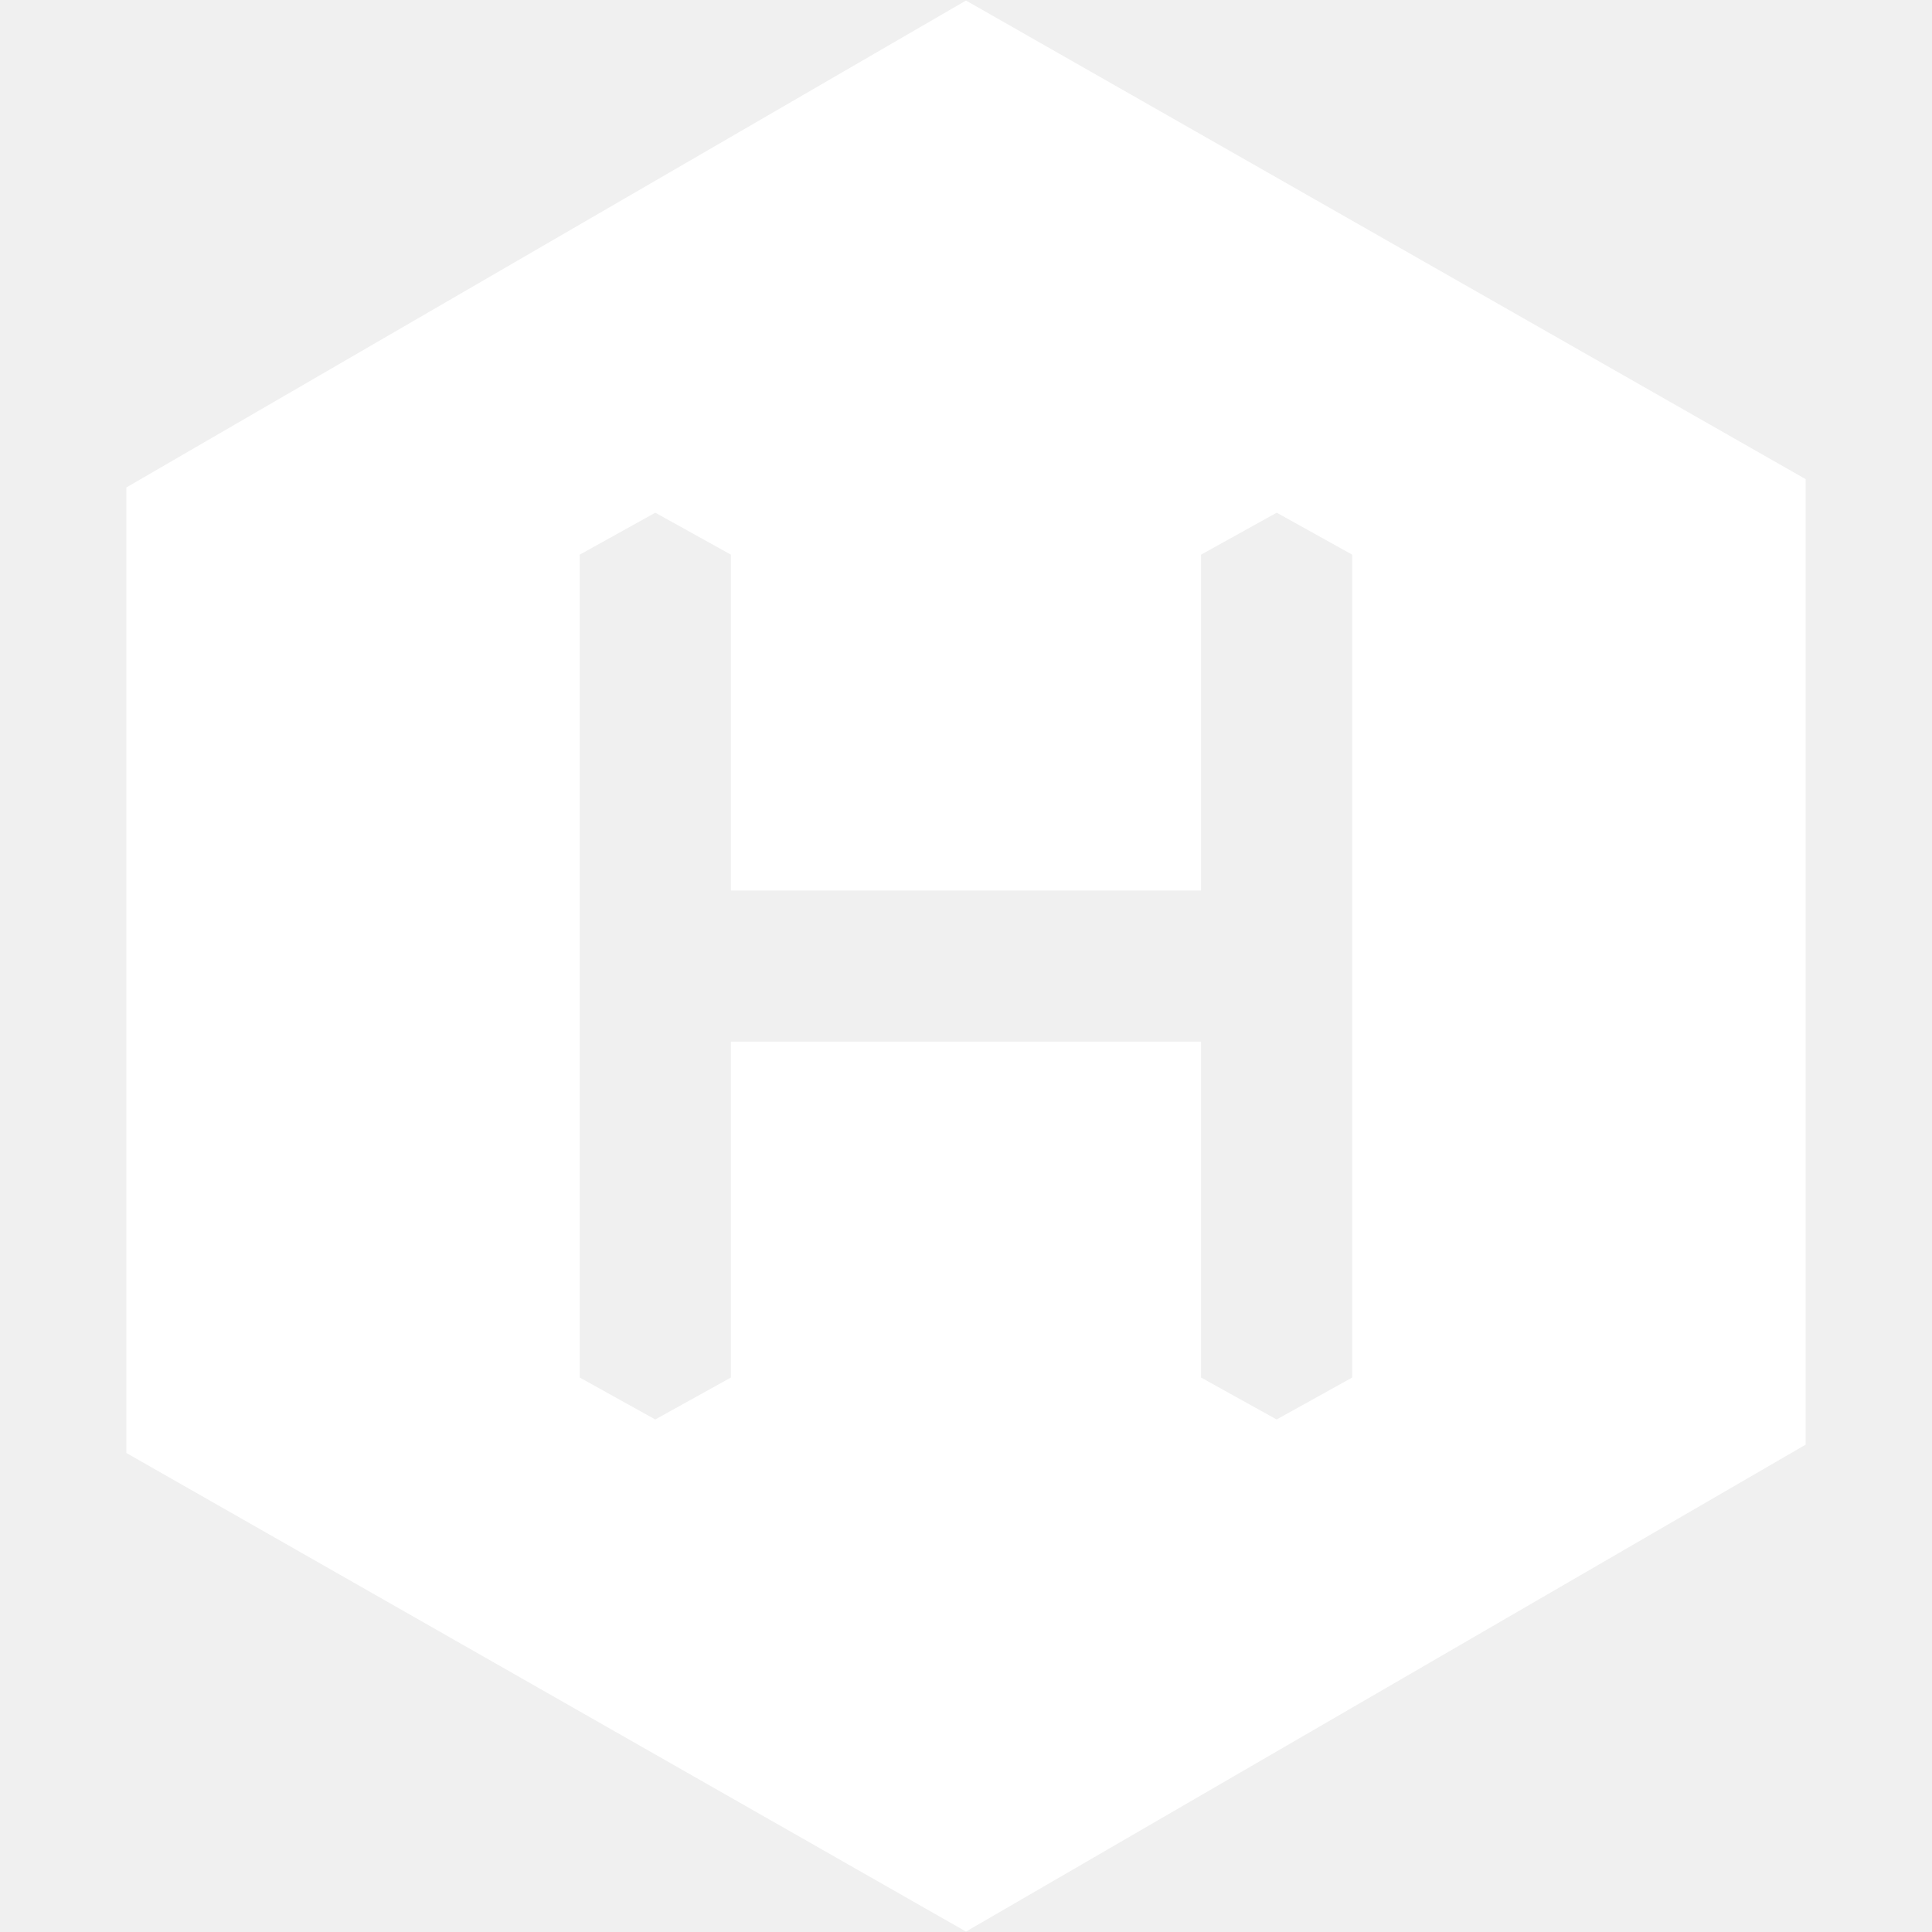
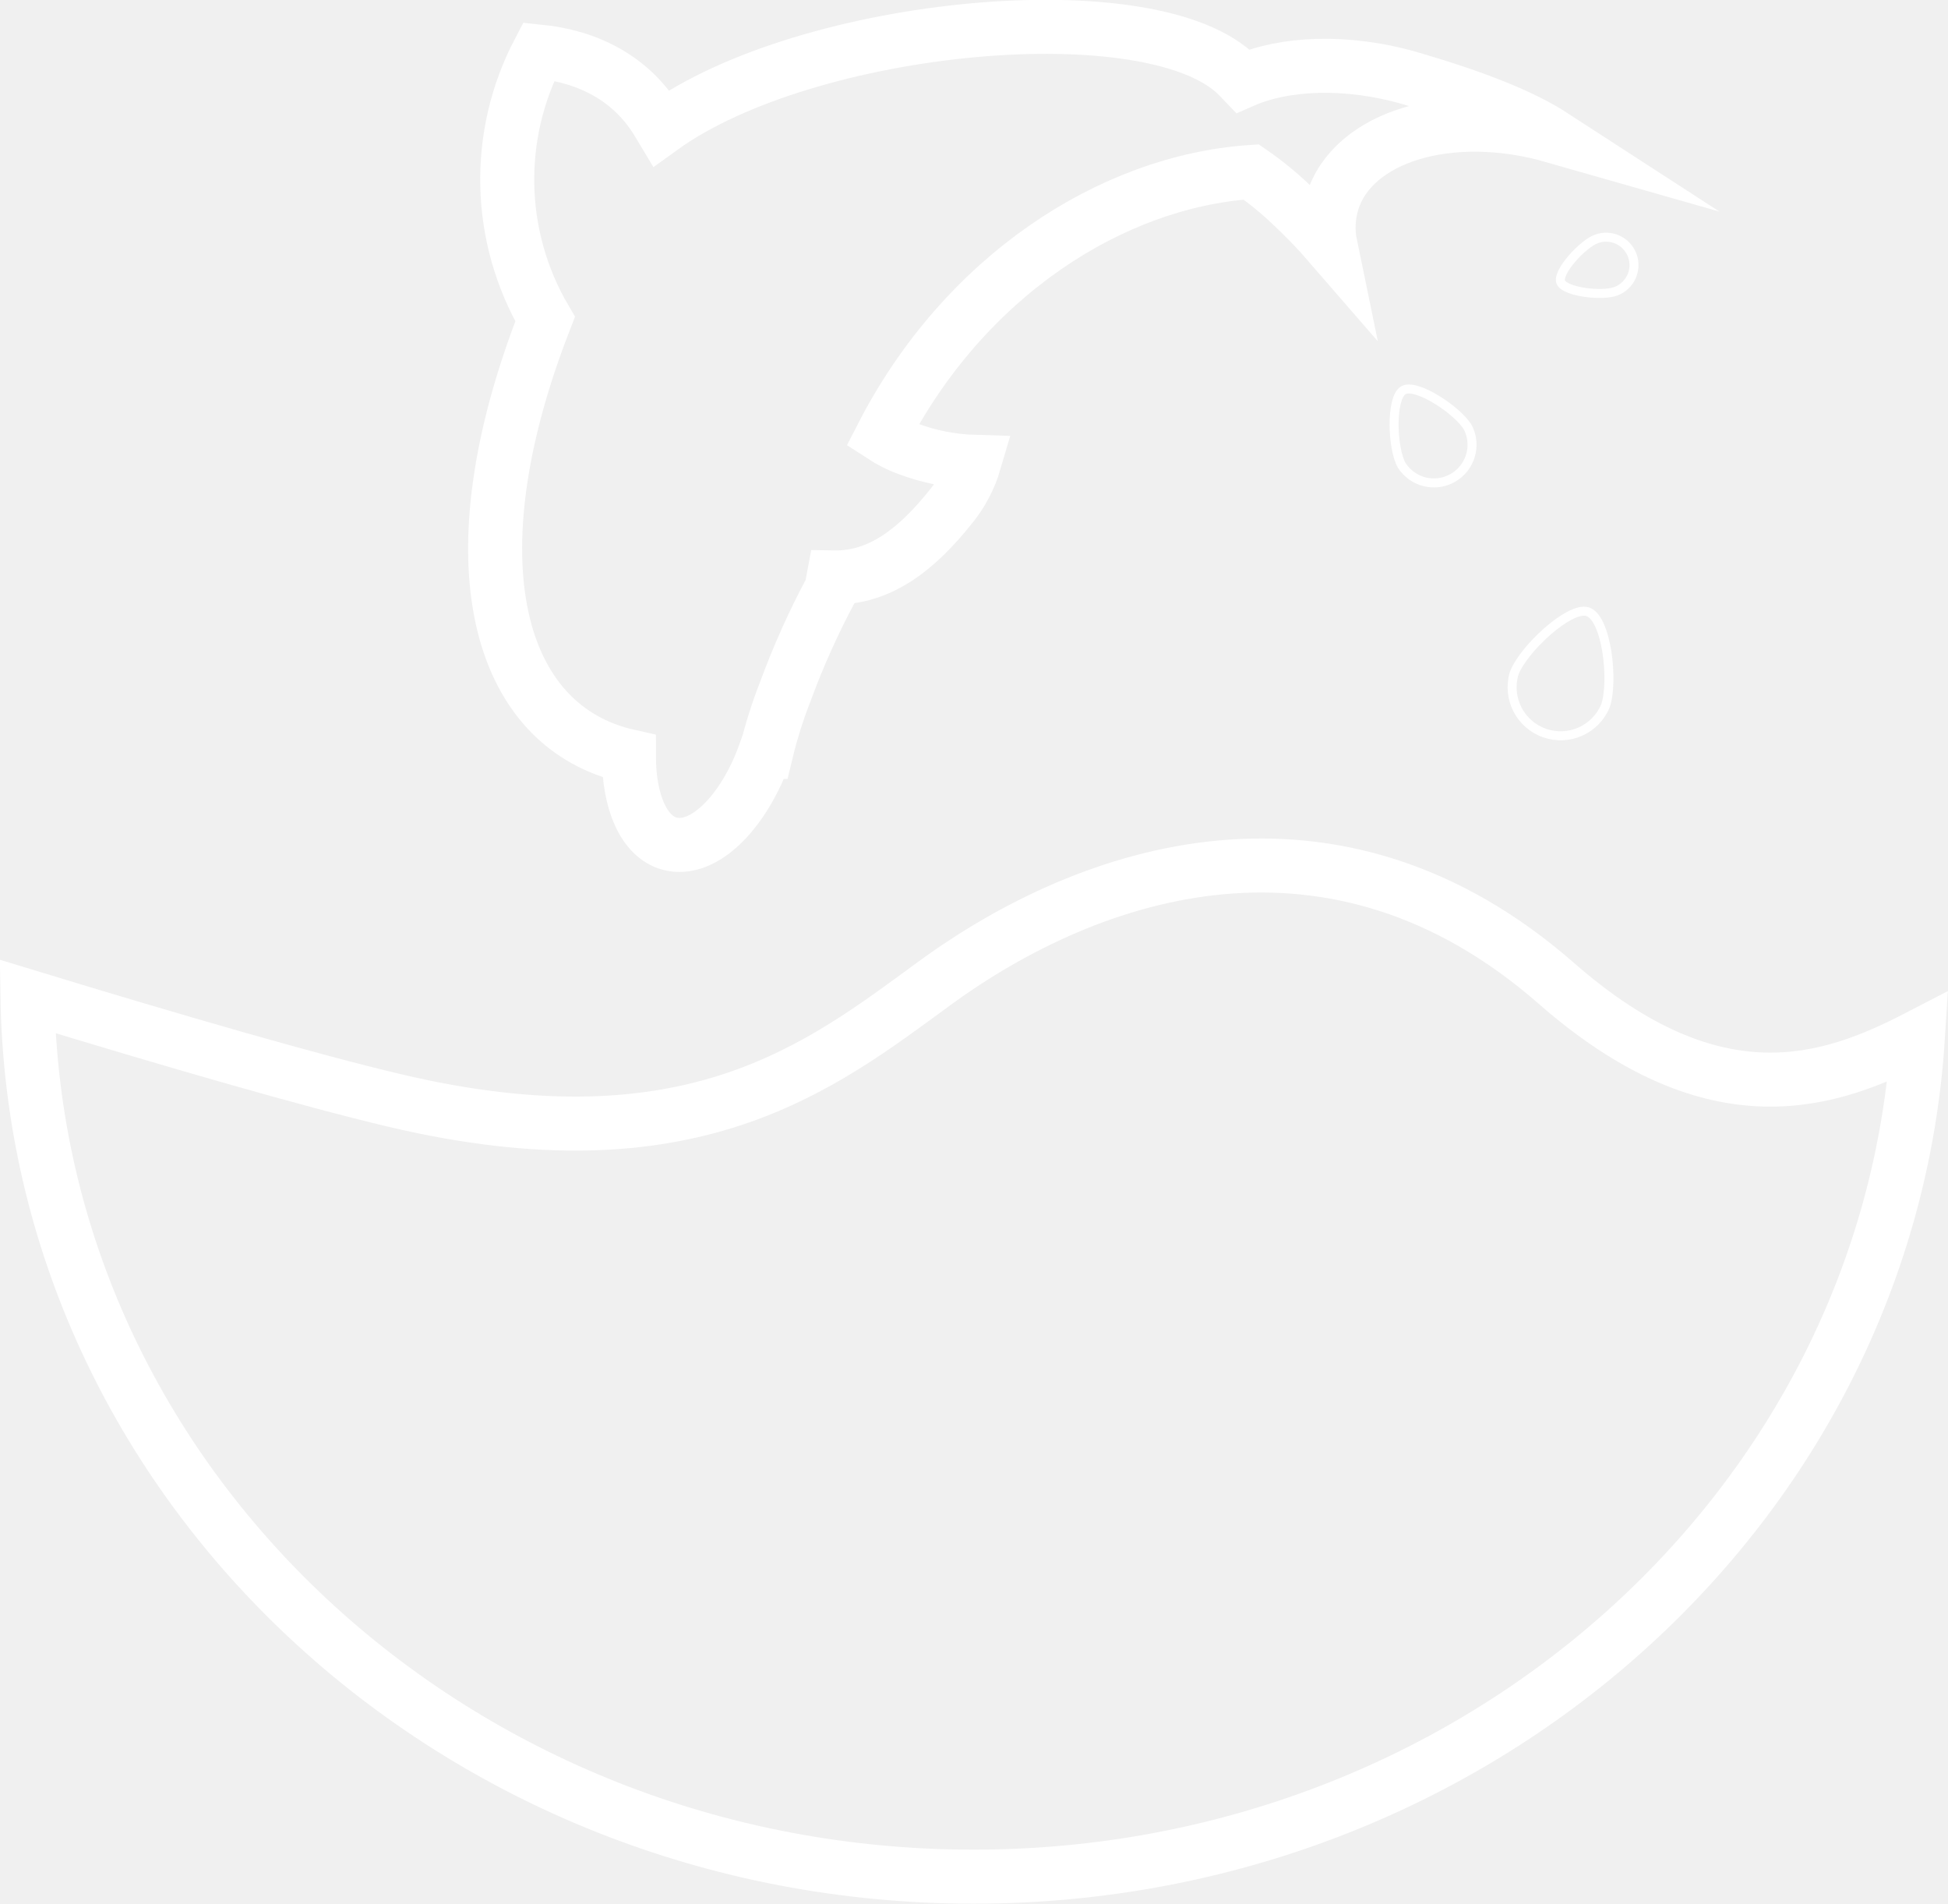
- <svg xmlns="http://www.w3.org/2000/svg" t="1542379931426" class="icon" style="" viewBox="0 0 1024 1024" version="1.1" p-id="1734" width="128" height="128">
+ <svg xmlns="http://www.w3.org/2000/svg" viewBox="0 0 216.41 211.46">
  <defs>
-     <style type="text/css" />
+     <style>.cls-1,.cls-2{fill:none;stroke:#fff;stroke-miterlimit:10;}.cls-1{stroke-width:6px;}</style>
  </defs>
-   <path d="M512 0.288L66.976 258.368v511.744L512 1023.776l445.024-258.08V253.952L512 0.288z m204.704 729.824l-40.064 22.24-40.064-22.24v-178.016h-249.184v178.016l-40.096 22.24-40.032-22.24V293.984l40.064-22.24 40.064 22.24v178.016h249.184V293.984l40.096-22.24 40.032 22.24v436.128z" fill="#ffffff" p-id="1735" />
+   <g id="图层_2" data-name="图层 2">
+     <g id="图层_1-2" data-name="图层 1">
+       <path class="cls-1" d="M172.9,109.22c-24.69-21.6-51.63-12.75-69.09,0-12.68,9.27-27.1,20.8-60,13-9.54-2.26-24.43-6.57-40.76-11.55.84,54.13,47.55,97.77,105.1,97.77,55.93,0,101.65-41.24,104.92-93.26C203.27,120.25,190.57,124.69,172.9,109.22Z" />
+       <path class="cls-2" d="M177.34,26.54a3.1,3.1,0,0,1,2.17,5.81c-1.54.58-5.63.08-6.11-1S175.8,27.11,177.34,26.54Z" />
+       <path class="cls-2" d="M163.09,47.51a4.24,4.24,0,0,1-7.37,4.17c-1.08-1.92-1.23-7.43.16-8.32S162,45.6,163.09,47.51Z" />
+       <path class="cls-2" d="M178.35,78.41a5.39,5.39,0,0,1-10.15-3.58c.94-2.66,6.13-7.48,8.14-6.9C178.52,68.57,179.29,75.75,178.35,78.41Z" />
+       <path class="cls-1" d="M156.81,8.73C149.51,6.6,142.62,7,138.08,9l-.47-.49c-9.29-9.64-47.92-6-64.13,5.71l-.24-.4c-3-5.17-8-7.56-13.39-8.1a30.63,30.63,0,0,0,.71,29.72C50.06,62.27,55.16,80.72,69.87,84c0,5,1.62,8.93,4.54,9.71,3.73,1,8.24-3.46,10.62-10.2h.1a51.43,51.43,0,0,1,2.11-6.69,88.72,88.72,0,0,1,5.12-11.4c.08-.43.17-.85.25-1.28,5.31.09,9.41-3.35,13-7.84a14.1,14.1,0,0,0,2.65-5,23,23,0,0,1-7.46-1.48A14.13,14.13,0,0,1,98,48.41c9.07-17.65,25.39-28.25,41-29.31a36.57,36.57,0,0,1,4.37,3.55,59,59,0,0,1,4.43,4.59A9.74,9.74,0,0,1,148,22.5c2.22-7.39,13.16-10.65,24.57-7.39C169.07,12.84,163.78,10.77,156.81,8.73Z" />
+     </g>
+   </g>
</svg>
